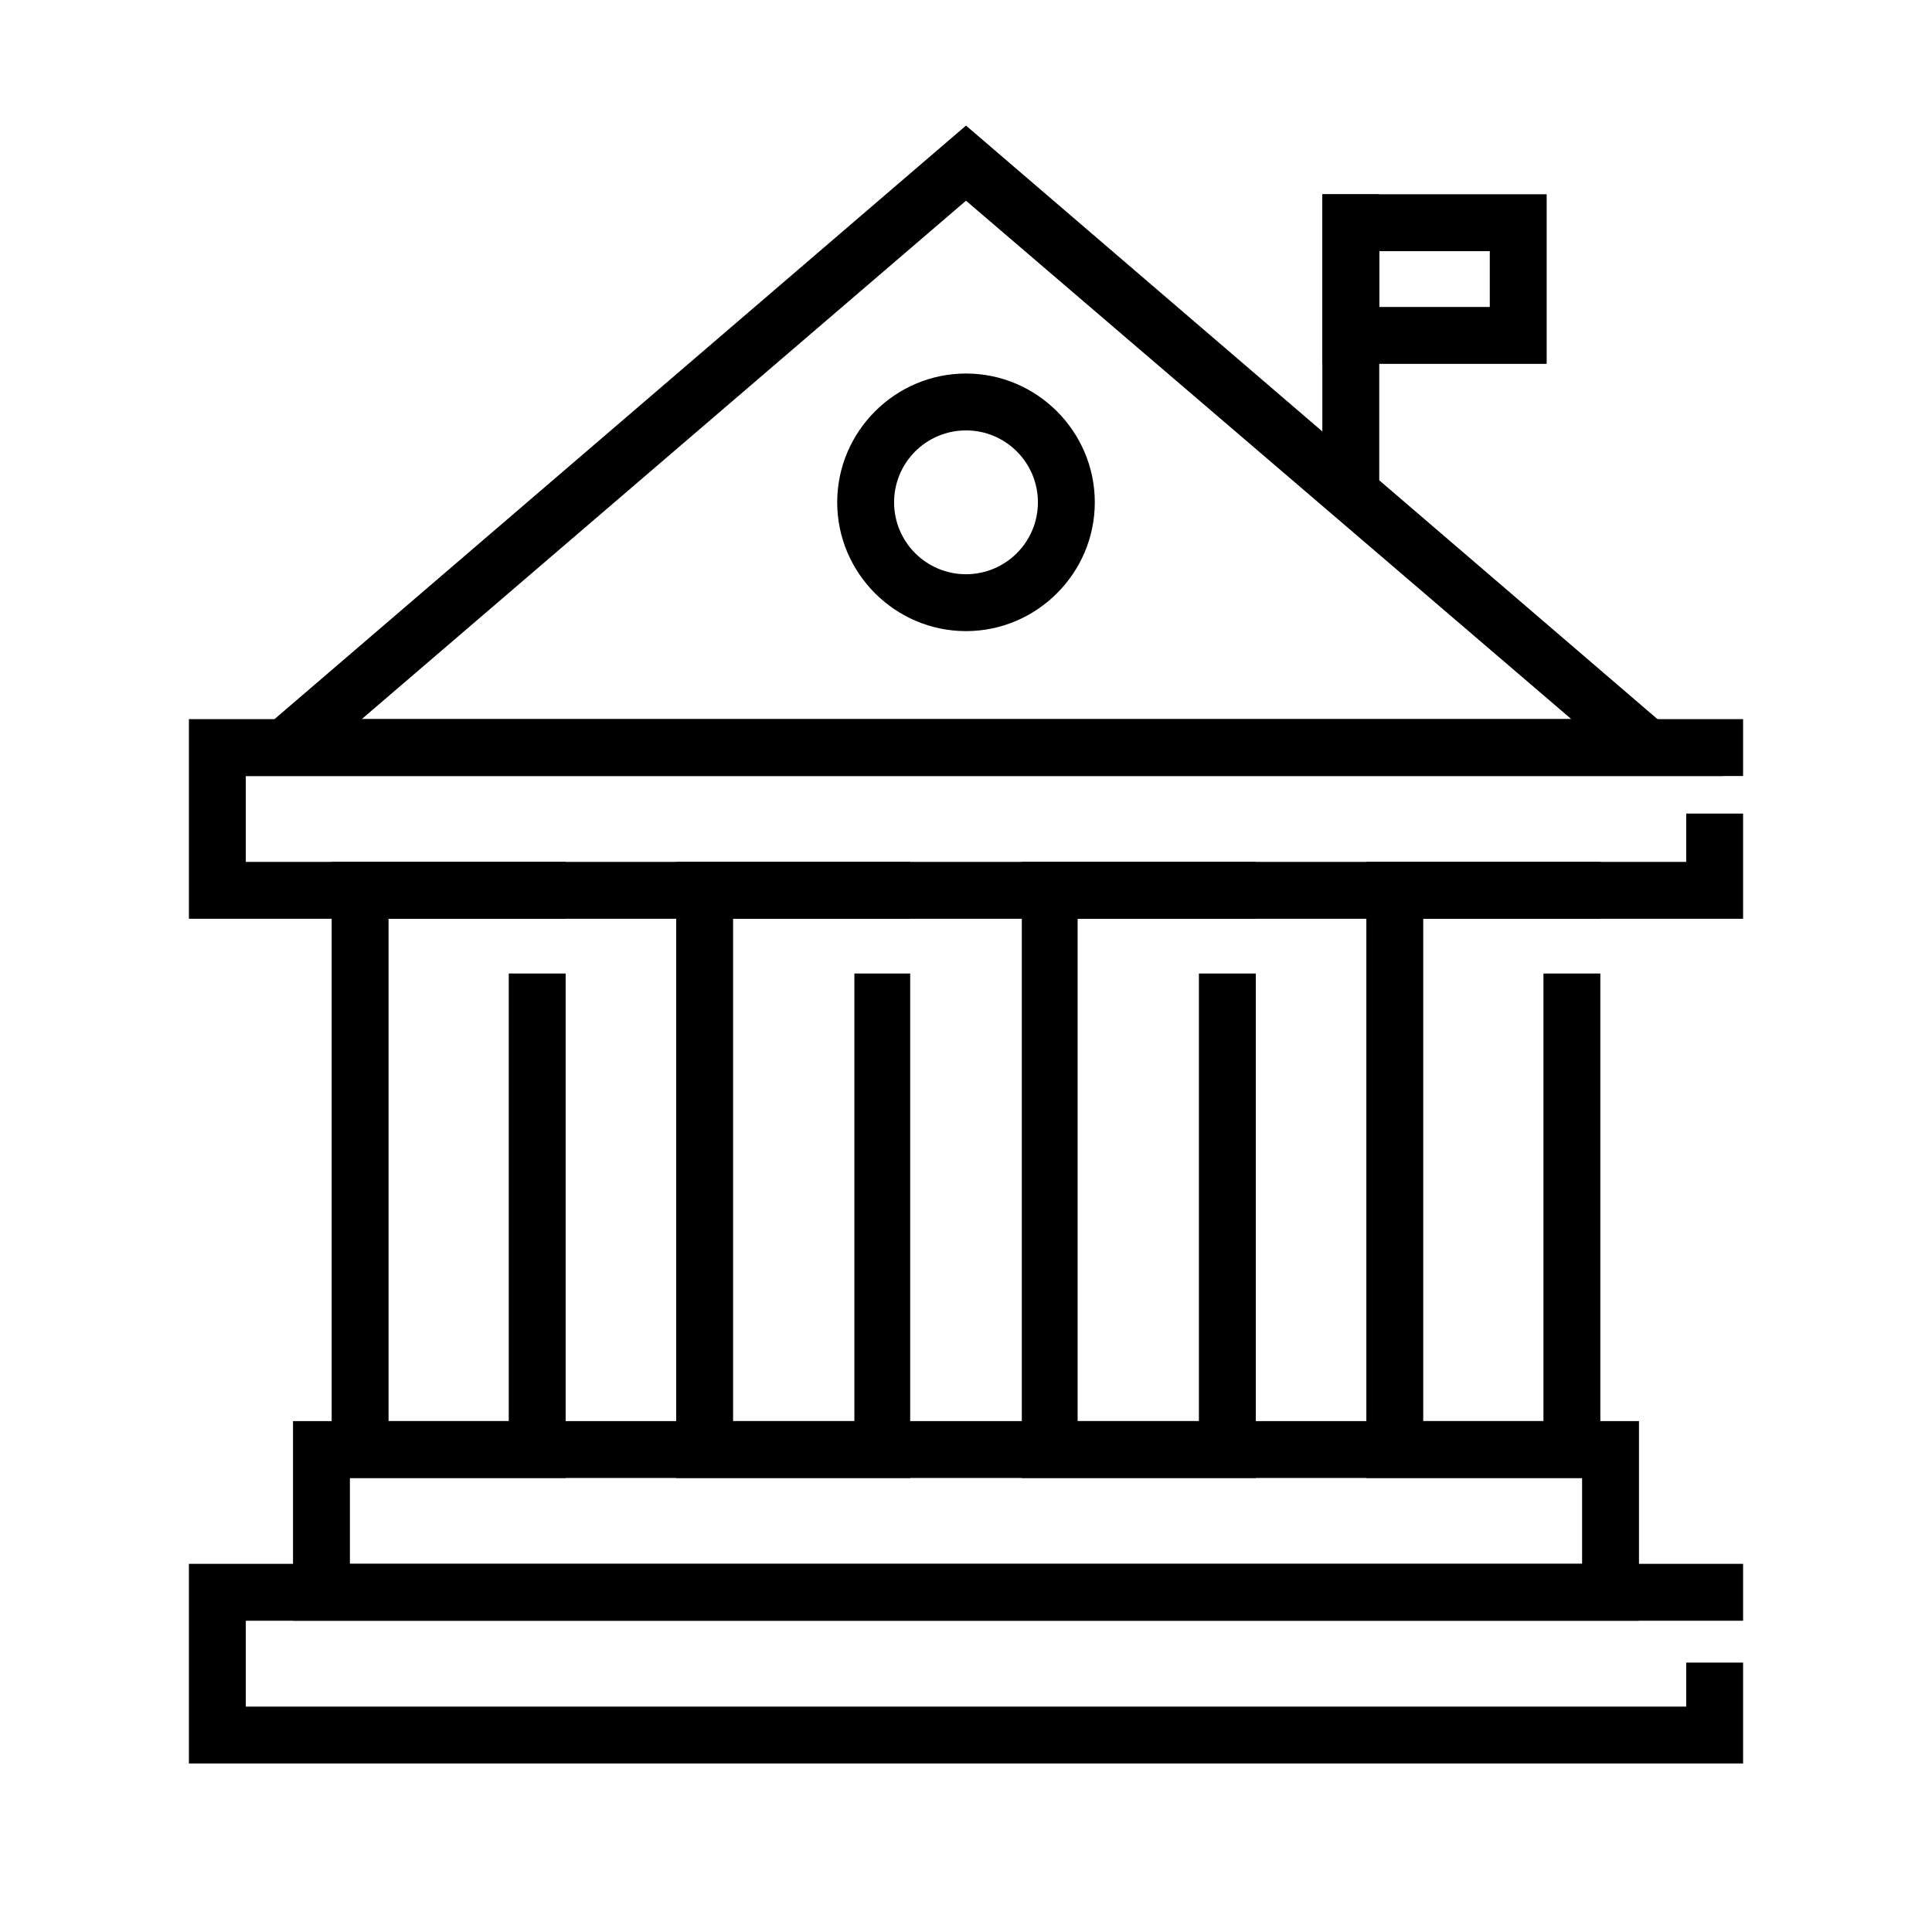
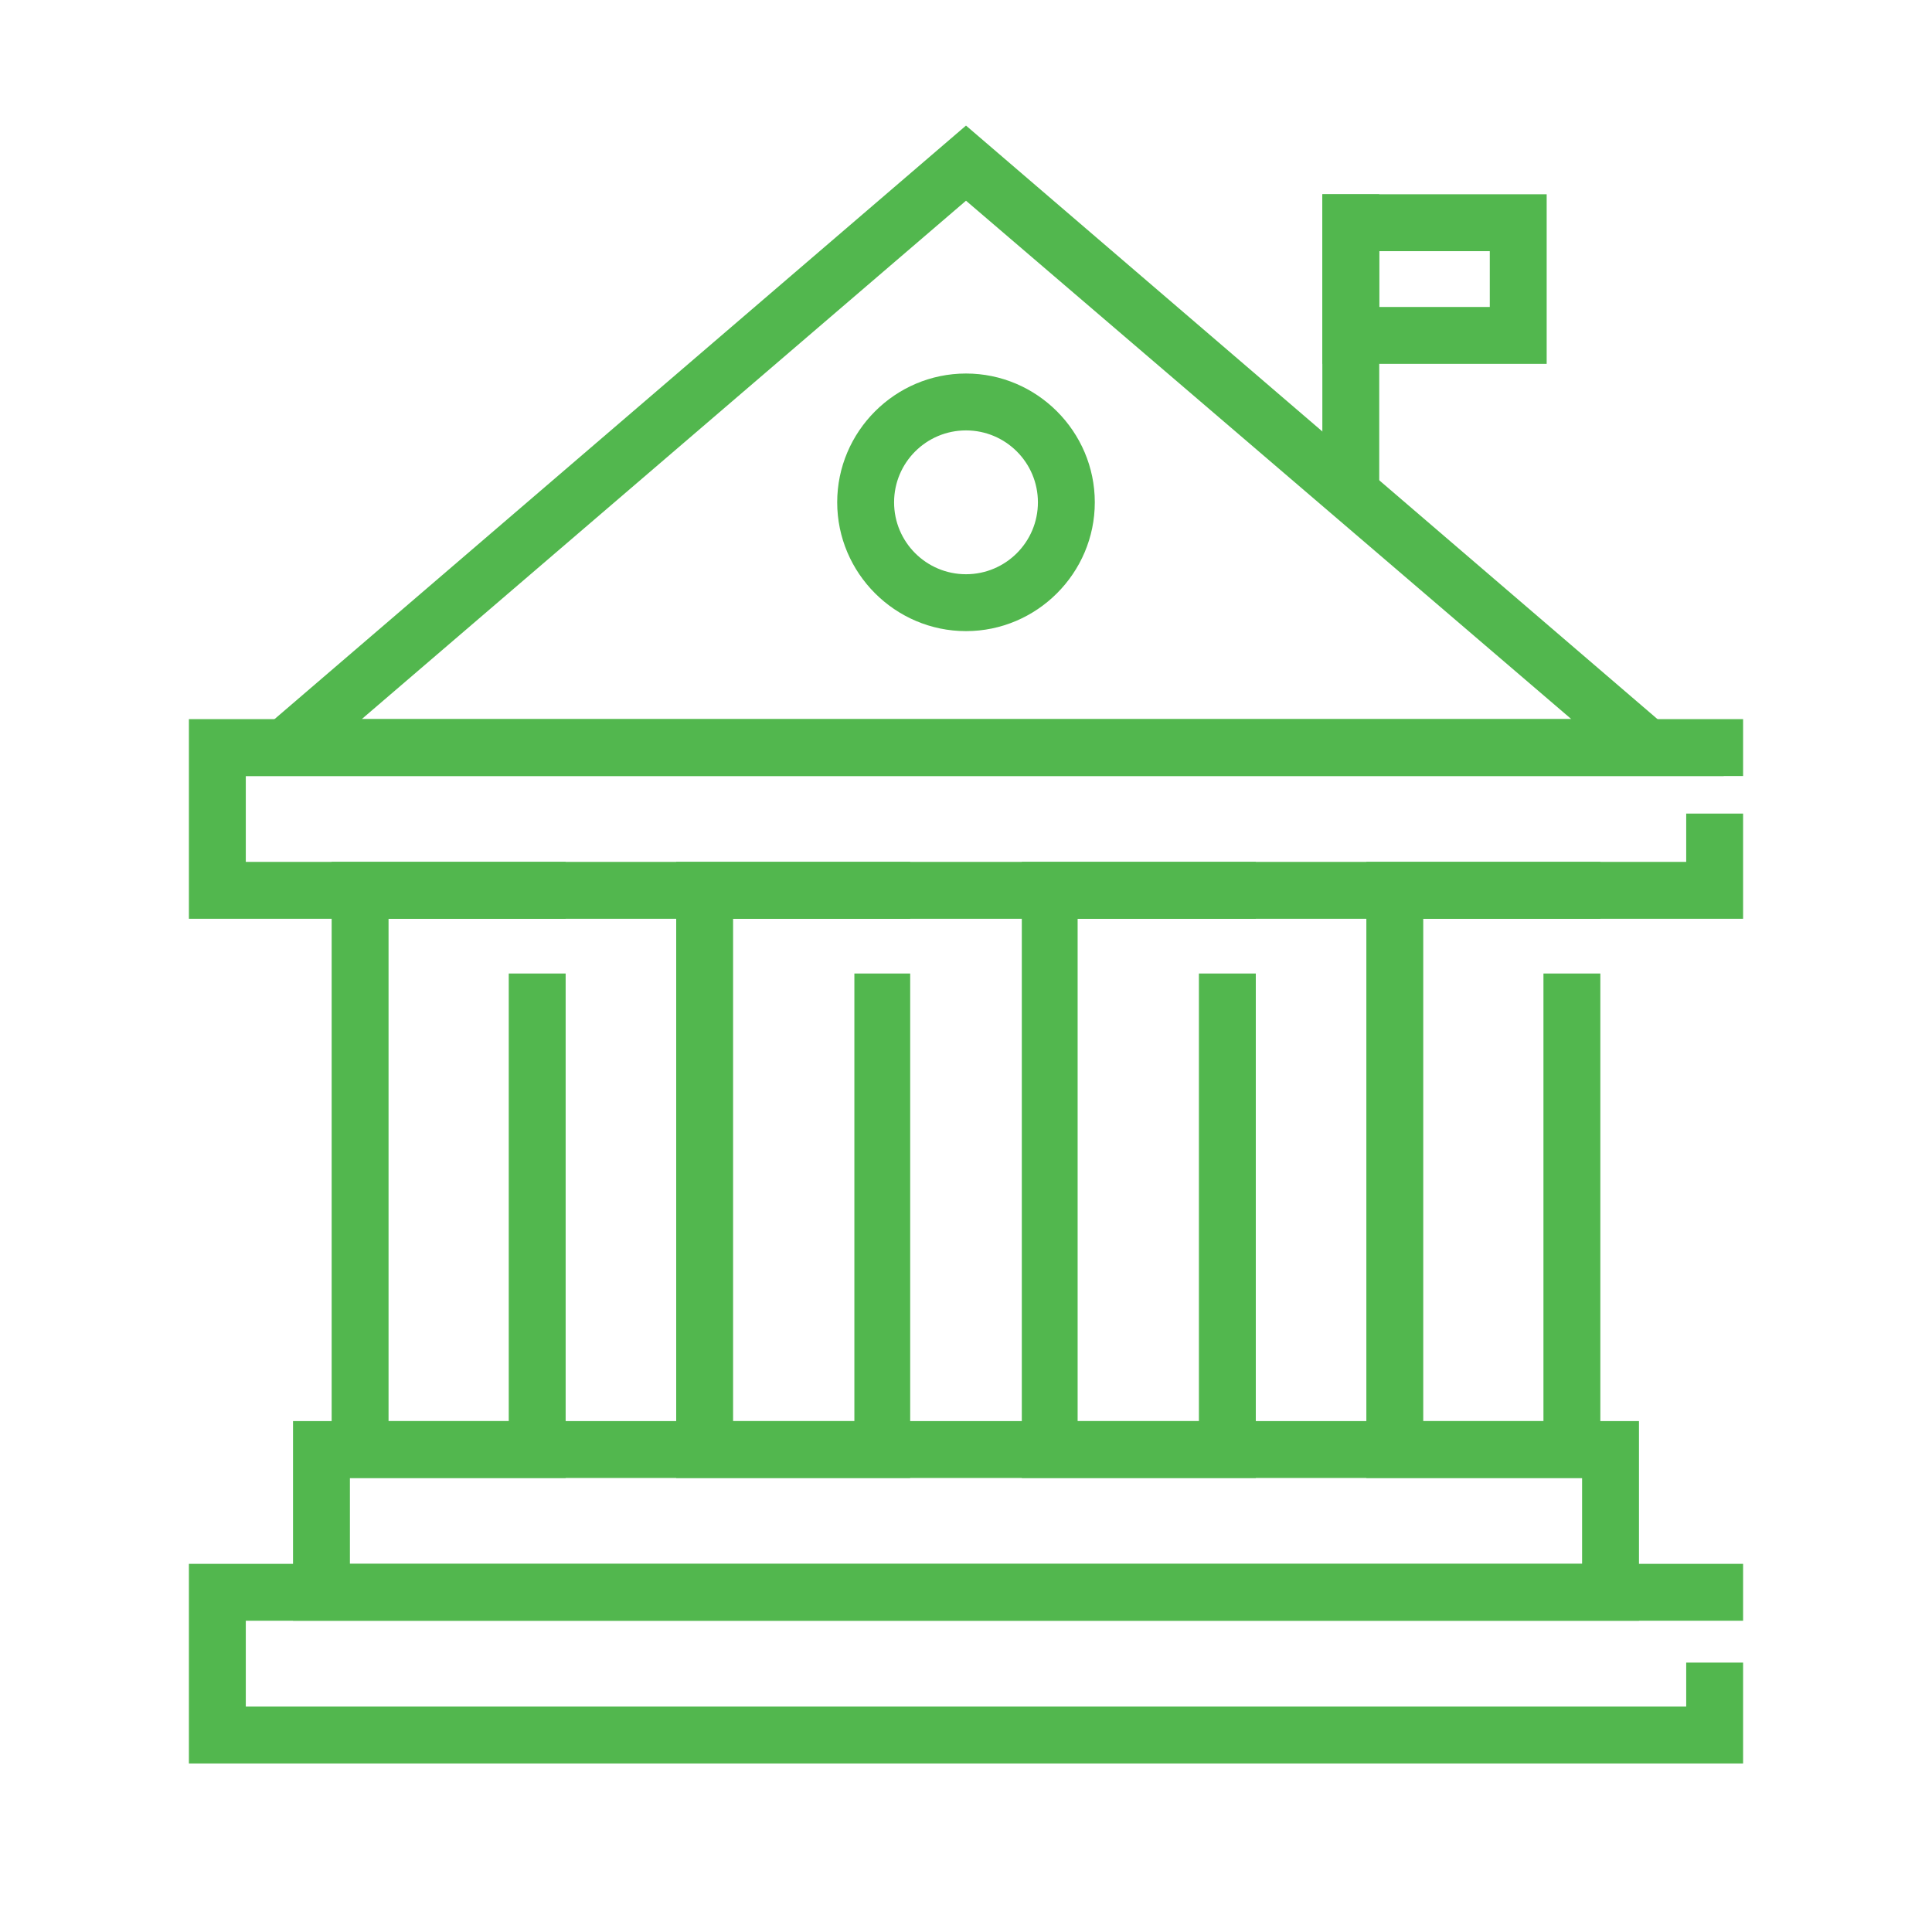
<svg xmlns="http://www.w3.org/2000/svg" version="1.1" id="Icons" x="0px" y="0px" viewBox="0 0 180 180" style="enable-background:new 0 0 180 180;" xml:space="preserve">
-   <g id="_x31_9">
+   <g style="fill:#52b74e;" id="_x31_9">
    <g>
      <polygon points="52.7,137.7 30.9,137.7 30.9,80.3 52.7,80.3 52.7,85.6 36.2,85.6 36.2,132.4 47.4,132.4 47.4,90.7 52.7,90.7   " />
    </g>
    <g>
      <polygon points="84.8,137.7 63,137.7 63,80.3 84.8,80.3 84.8,85.6 68.3,85.6 68.3,132.4 79.6,132.4 79.6,90.7 84.8,90.7   " />
    </g>
    <g>
      <polygon points="117,137.7 95.2,137.7 95.2,80.3 117,80.3 117,85.6 100.4,85.6 100.4,132.4 111.7,132.4 111.7,90.7 117,90.7   " />
    </g>
    <g>
-       <polygon points="149.1,137.7 127.3,137.7 127.3,80.3 149.1,80.3 149.1,85.6 132.6,85.6 132.6,132.4 143.8,132.4 143.8,90.7     149.1,90.7   " />
+       <polygon points="149.1,137.7 127.3,137.7 127.3,80.3 149.1,80.3 149.1,85.6 132.6,85.6 132.6,132.4 143.8,132.4 143.8,90.7    149.1,90.7   " />
    </g>
    <g>
      <polygon points="162.4,85.6 17.6,85.6 17.6,67 162.4,67 162.4,72.3 22.9,72.3 22.9,80.3 157.1,80.3 157.1,75.8 162.4,75.8   " />
    </g>
    <g>
      <path d="M152.7,151H27.3v-18.6h125.4V151z M32.6,145.7h114.8v-8H32.6V145.7z" />
    </g>
    <g>
-       <polygon points="162.4,164.3 17.6,164.3 17.6,145.7 162.4,145.7 162.4,151 22.9,151 22.9,159 157.1,159 157.1,154.9 162.4,154.9       " />
+       <polygon points="162.4,164.3 17.6,164.3 17.6,145.7 162.4,145.7 162.4,151 22.9,151 22.9,159 157.1,159 157.1,154.9 162.4,154.9      " />
    </g>
    <g>
      <path d="M160.6,72.3H19.4L90,11.7L160.6,72.3z M33.7,67h112.7L90,18.7L33.7,67z" />
    </g>
    <g>
      <path d="M90,58.8c-6.6,0-12-5.4-12-12s5.4-12,12-12s12,5.4,12,12S96.6,58.8,90,58.8z M90,40.1c-3.7,0-6.7,3-6.7,6.7s3,6.7,6.7,6.7    s6.7-3,6.7-6.7S93.7,40.1,90,40.1z" />
    </g>
    <g>
      <rect x="123.2" y="18.1" width="5.3" height="28.9" />
    </g>
    <g>
      <path d="M144.1,33.9h-20.9V18.1h20.9V33.9z M128.5,28.6h10.3v-5.2h-10.3V28.6z" />
    </g>
  </g>
</svg>
